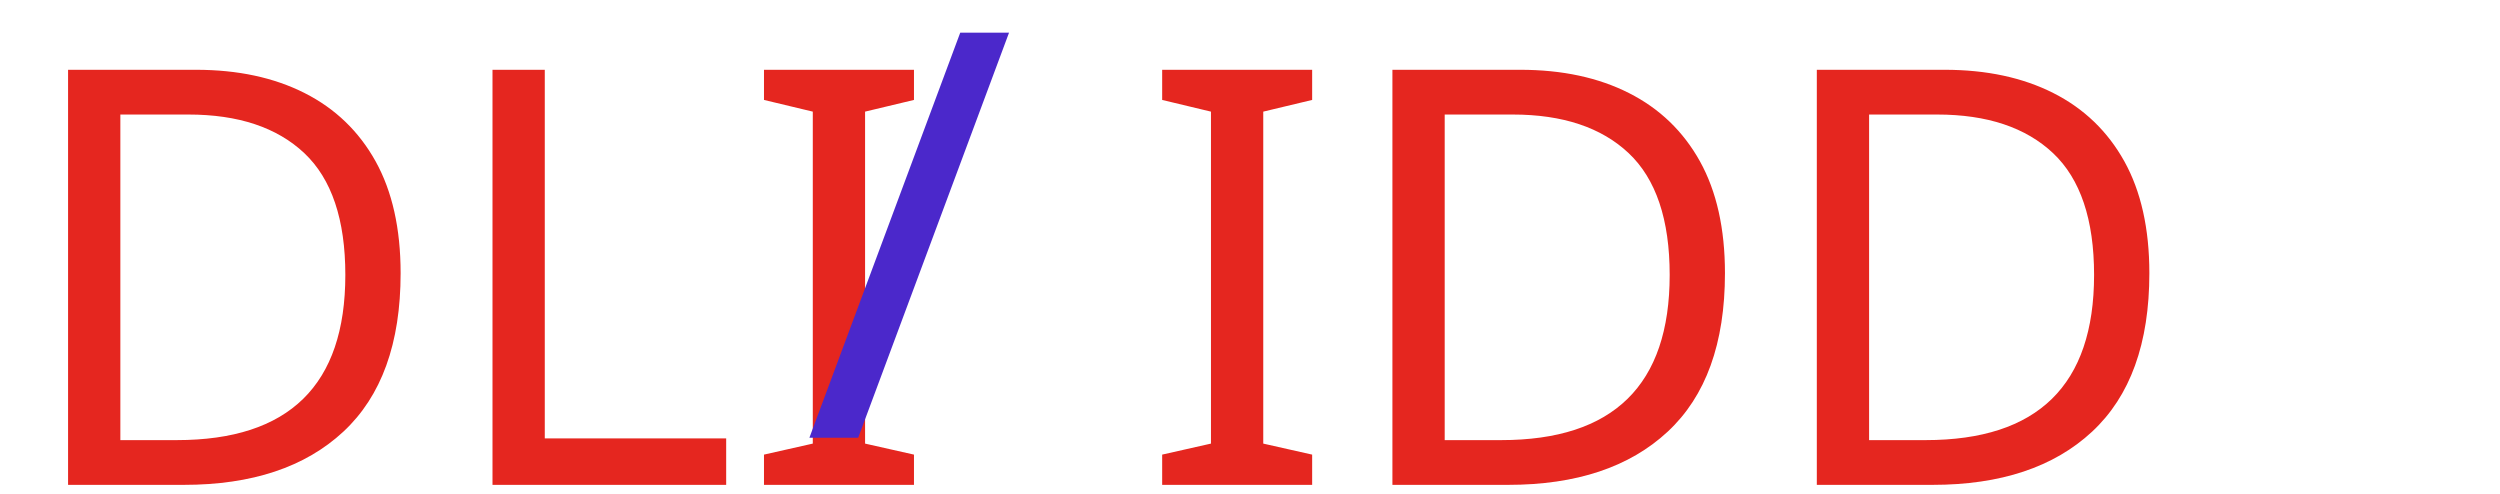
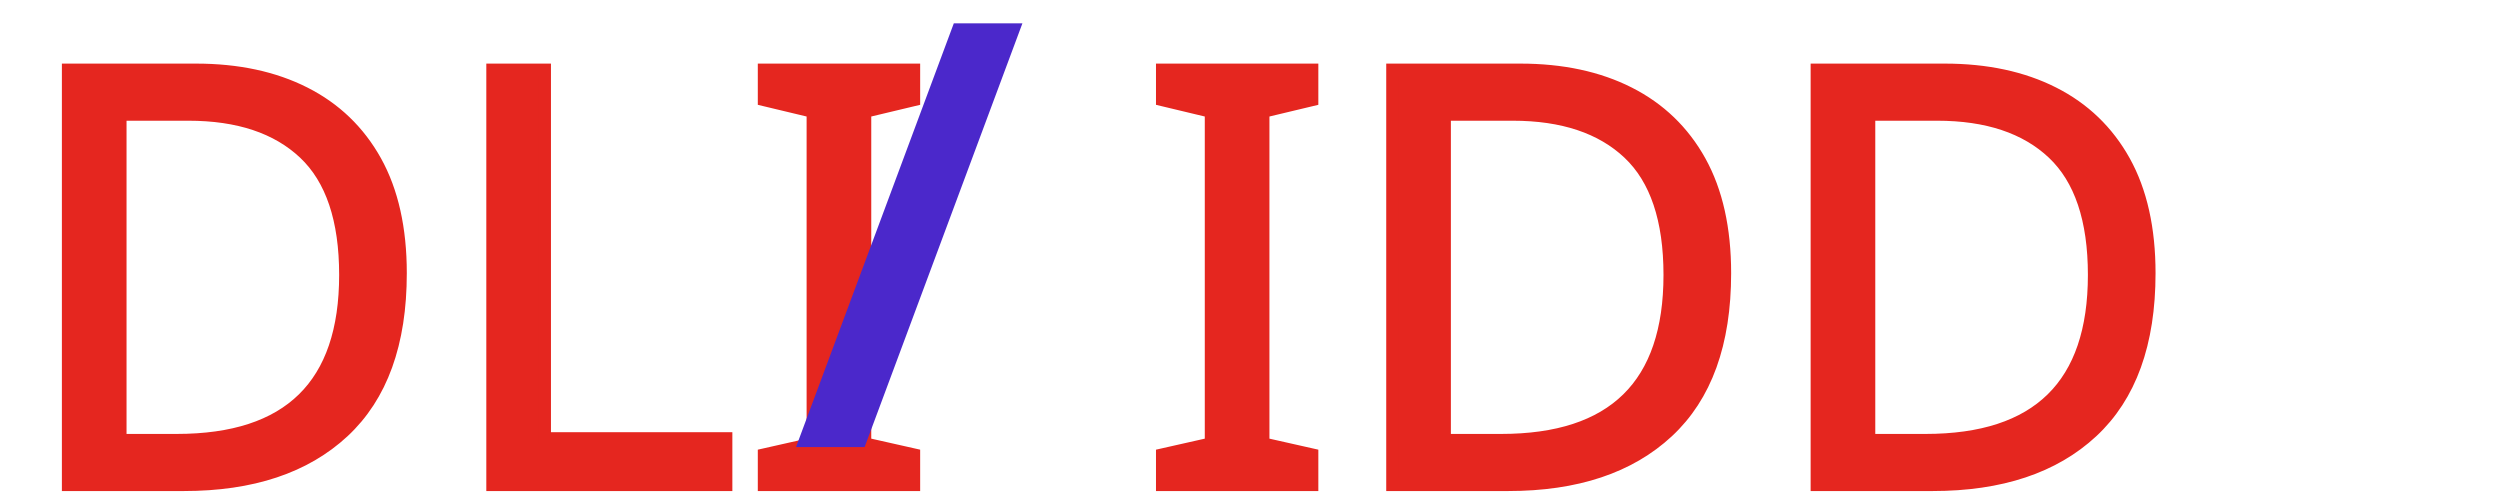
<svg xmlns="http://www.w3.org/2000/svg" version="1.1" id="Layer_1" x="0px" y="0px" viewBox="0 0 404.2 79.8" style="enable-background:new 0 0 404.2 79.8;" xml:space="preserve">
  <style type="text/css">
	.st0{fill:none;}
- 	.st1{fill:#E5261F;}
+ 	.st1{fill:#E5261F;stroke:#E5261F;stroke-width:2;stroke-miterlimit:10;}
	.st2{font-family:'Oswald-Light';}
	.st3{font-size:94px;}
- 	.st4{fill:#4B28CB;}
+ 	.st4{fill:#4B28CB;stroke:#4B28CB;stroke-width:3;stroke-miterlimit:10;}
	.st5{font-family:'MyriadPro-Regular';}
	.st6{font-size:91.729px;}
</style>
  <rect x="1.9" y="2.3" class="st0" width="119.8" height="77.6" />
  <text transform="matrix(1 0 0 1 1.8809 78.3922)" class="st1 st2 st3">DLI</text>
  <text transform="matrix(1 0 0 1 184.1334 78.3923)" class="st1 st2 st3">IDD</text>
  <text transform="matrix(1 0 0 1 129.9399 70.7773)" class="st4 st5 st6">/</text>
</svg>
